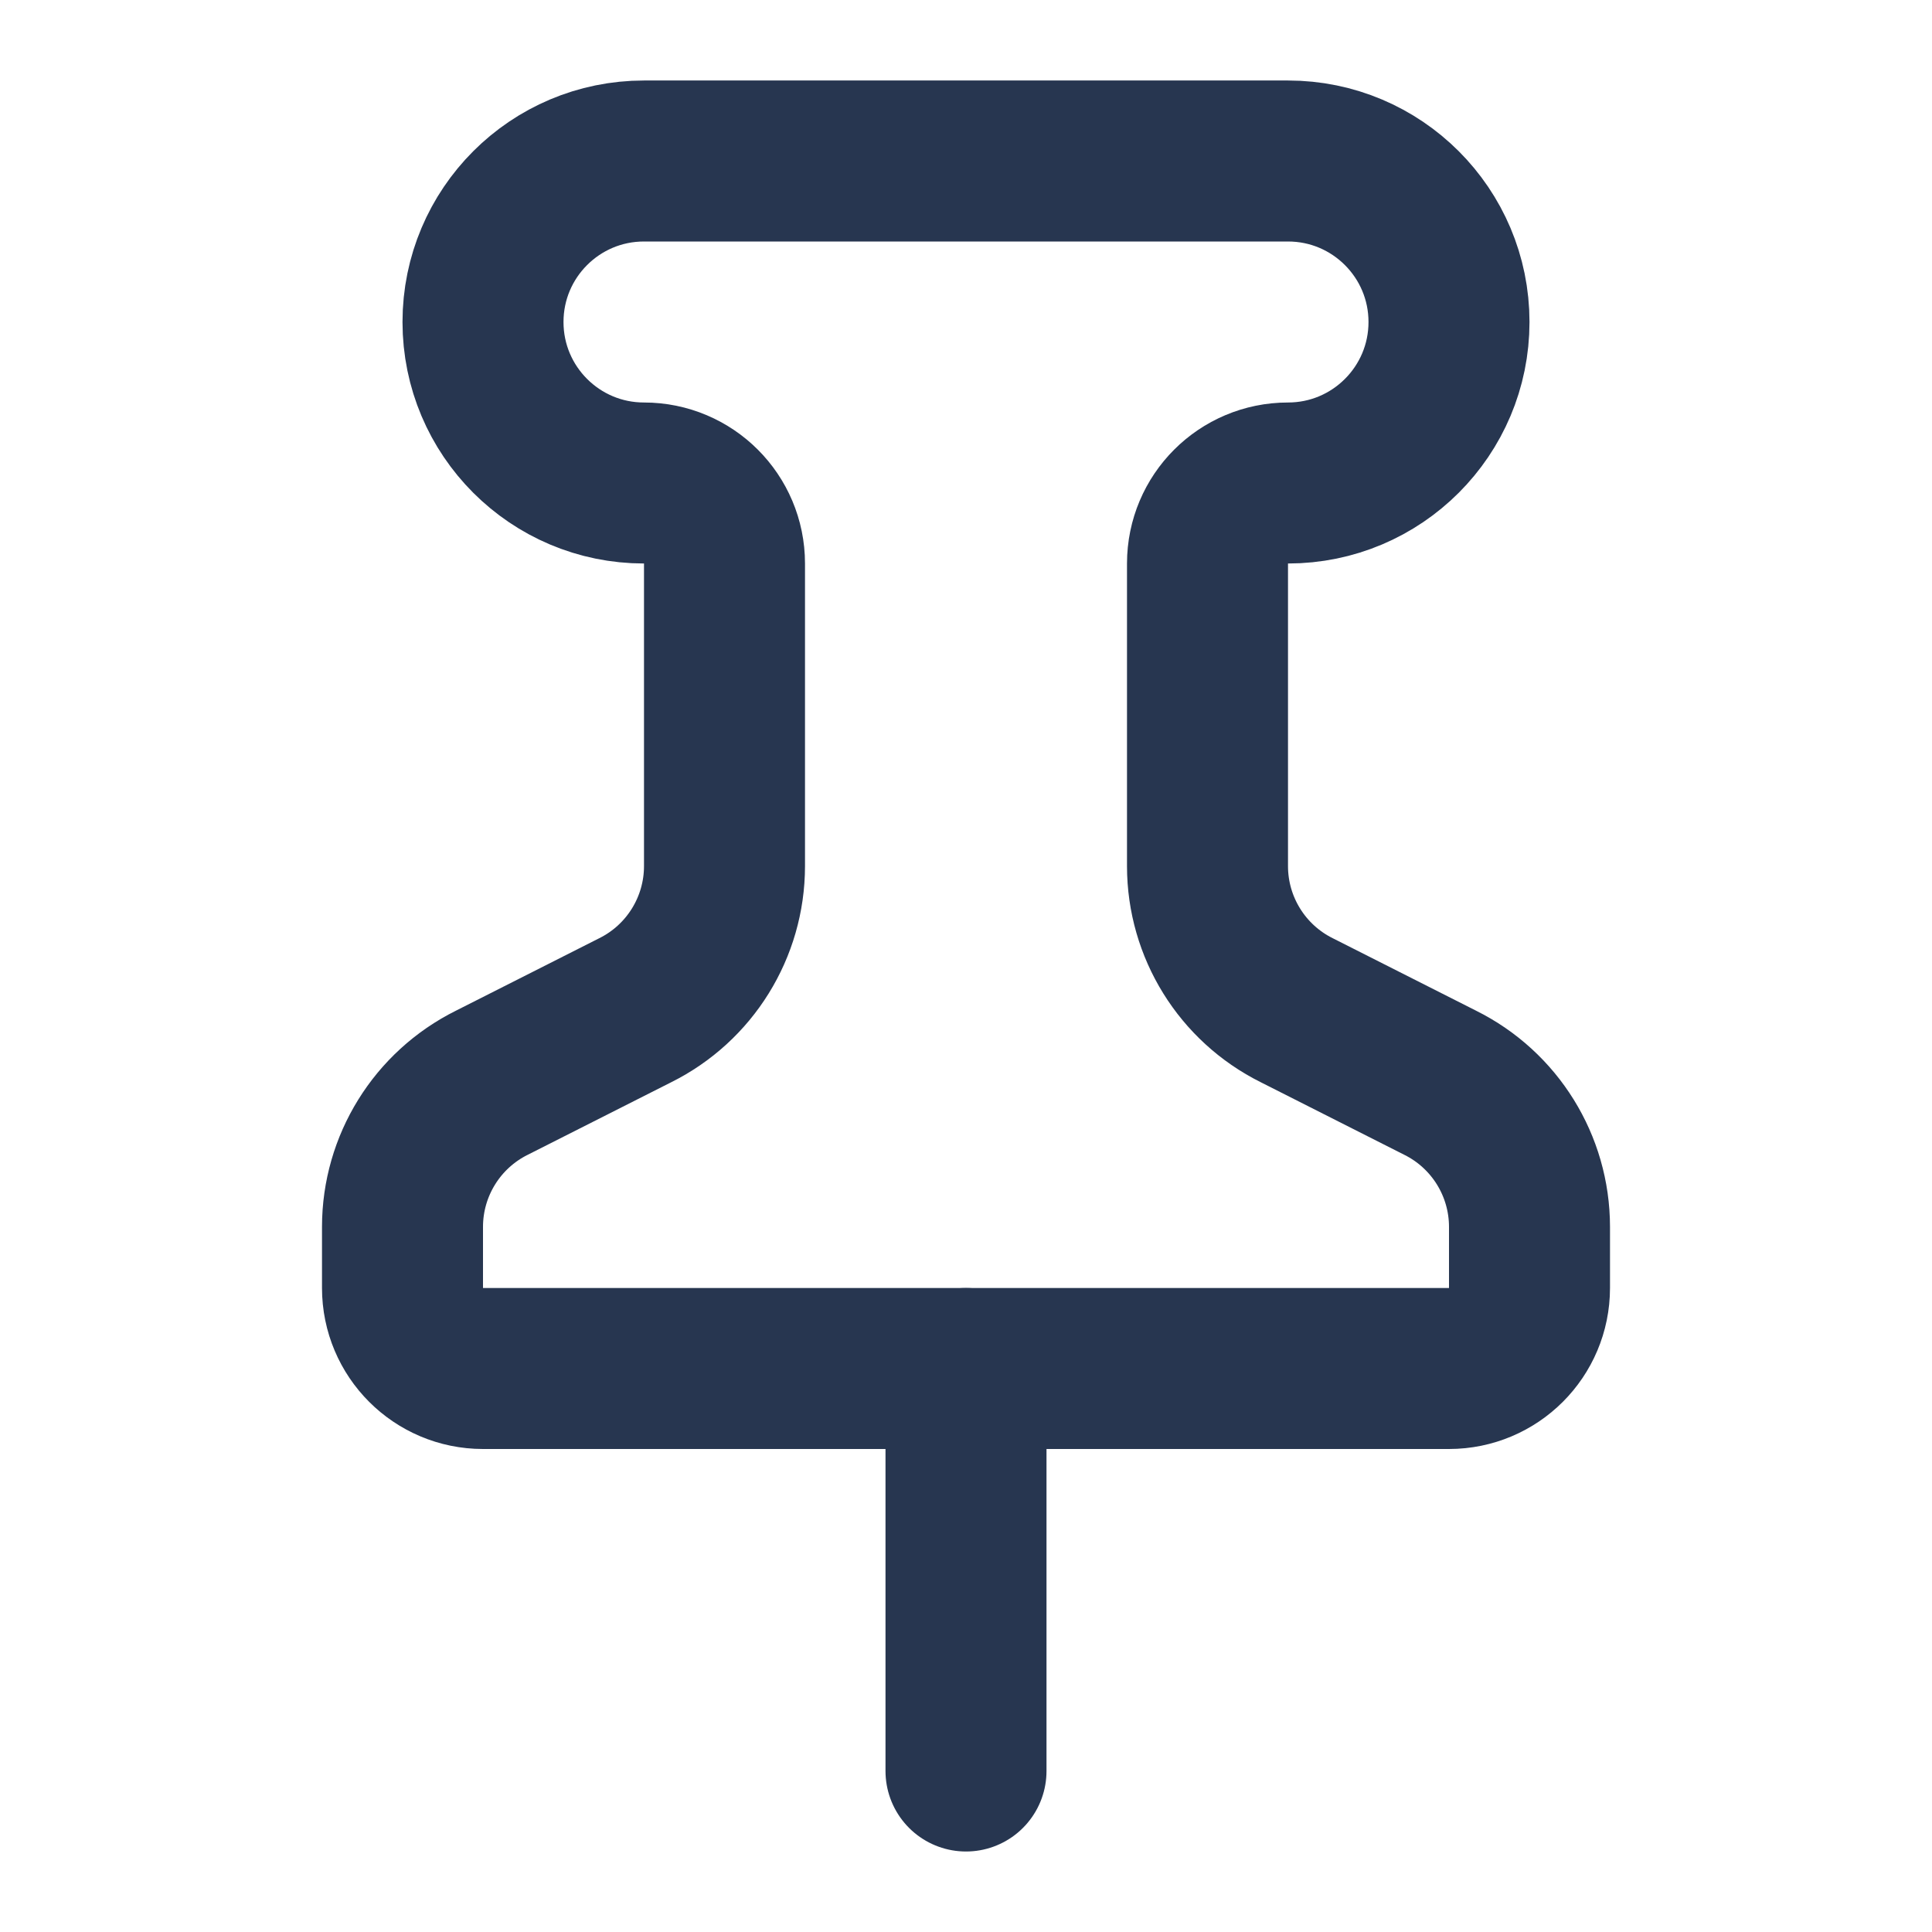
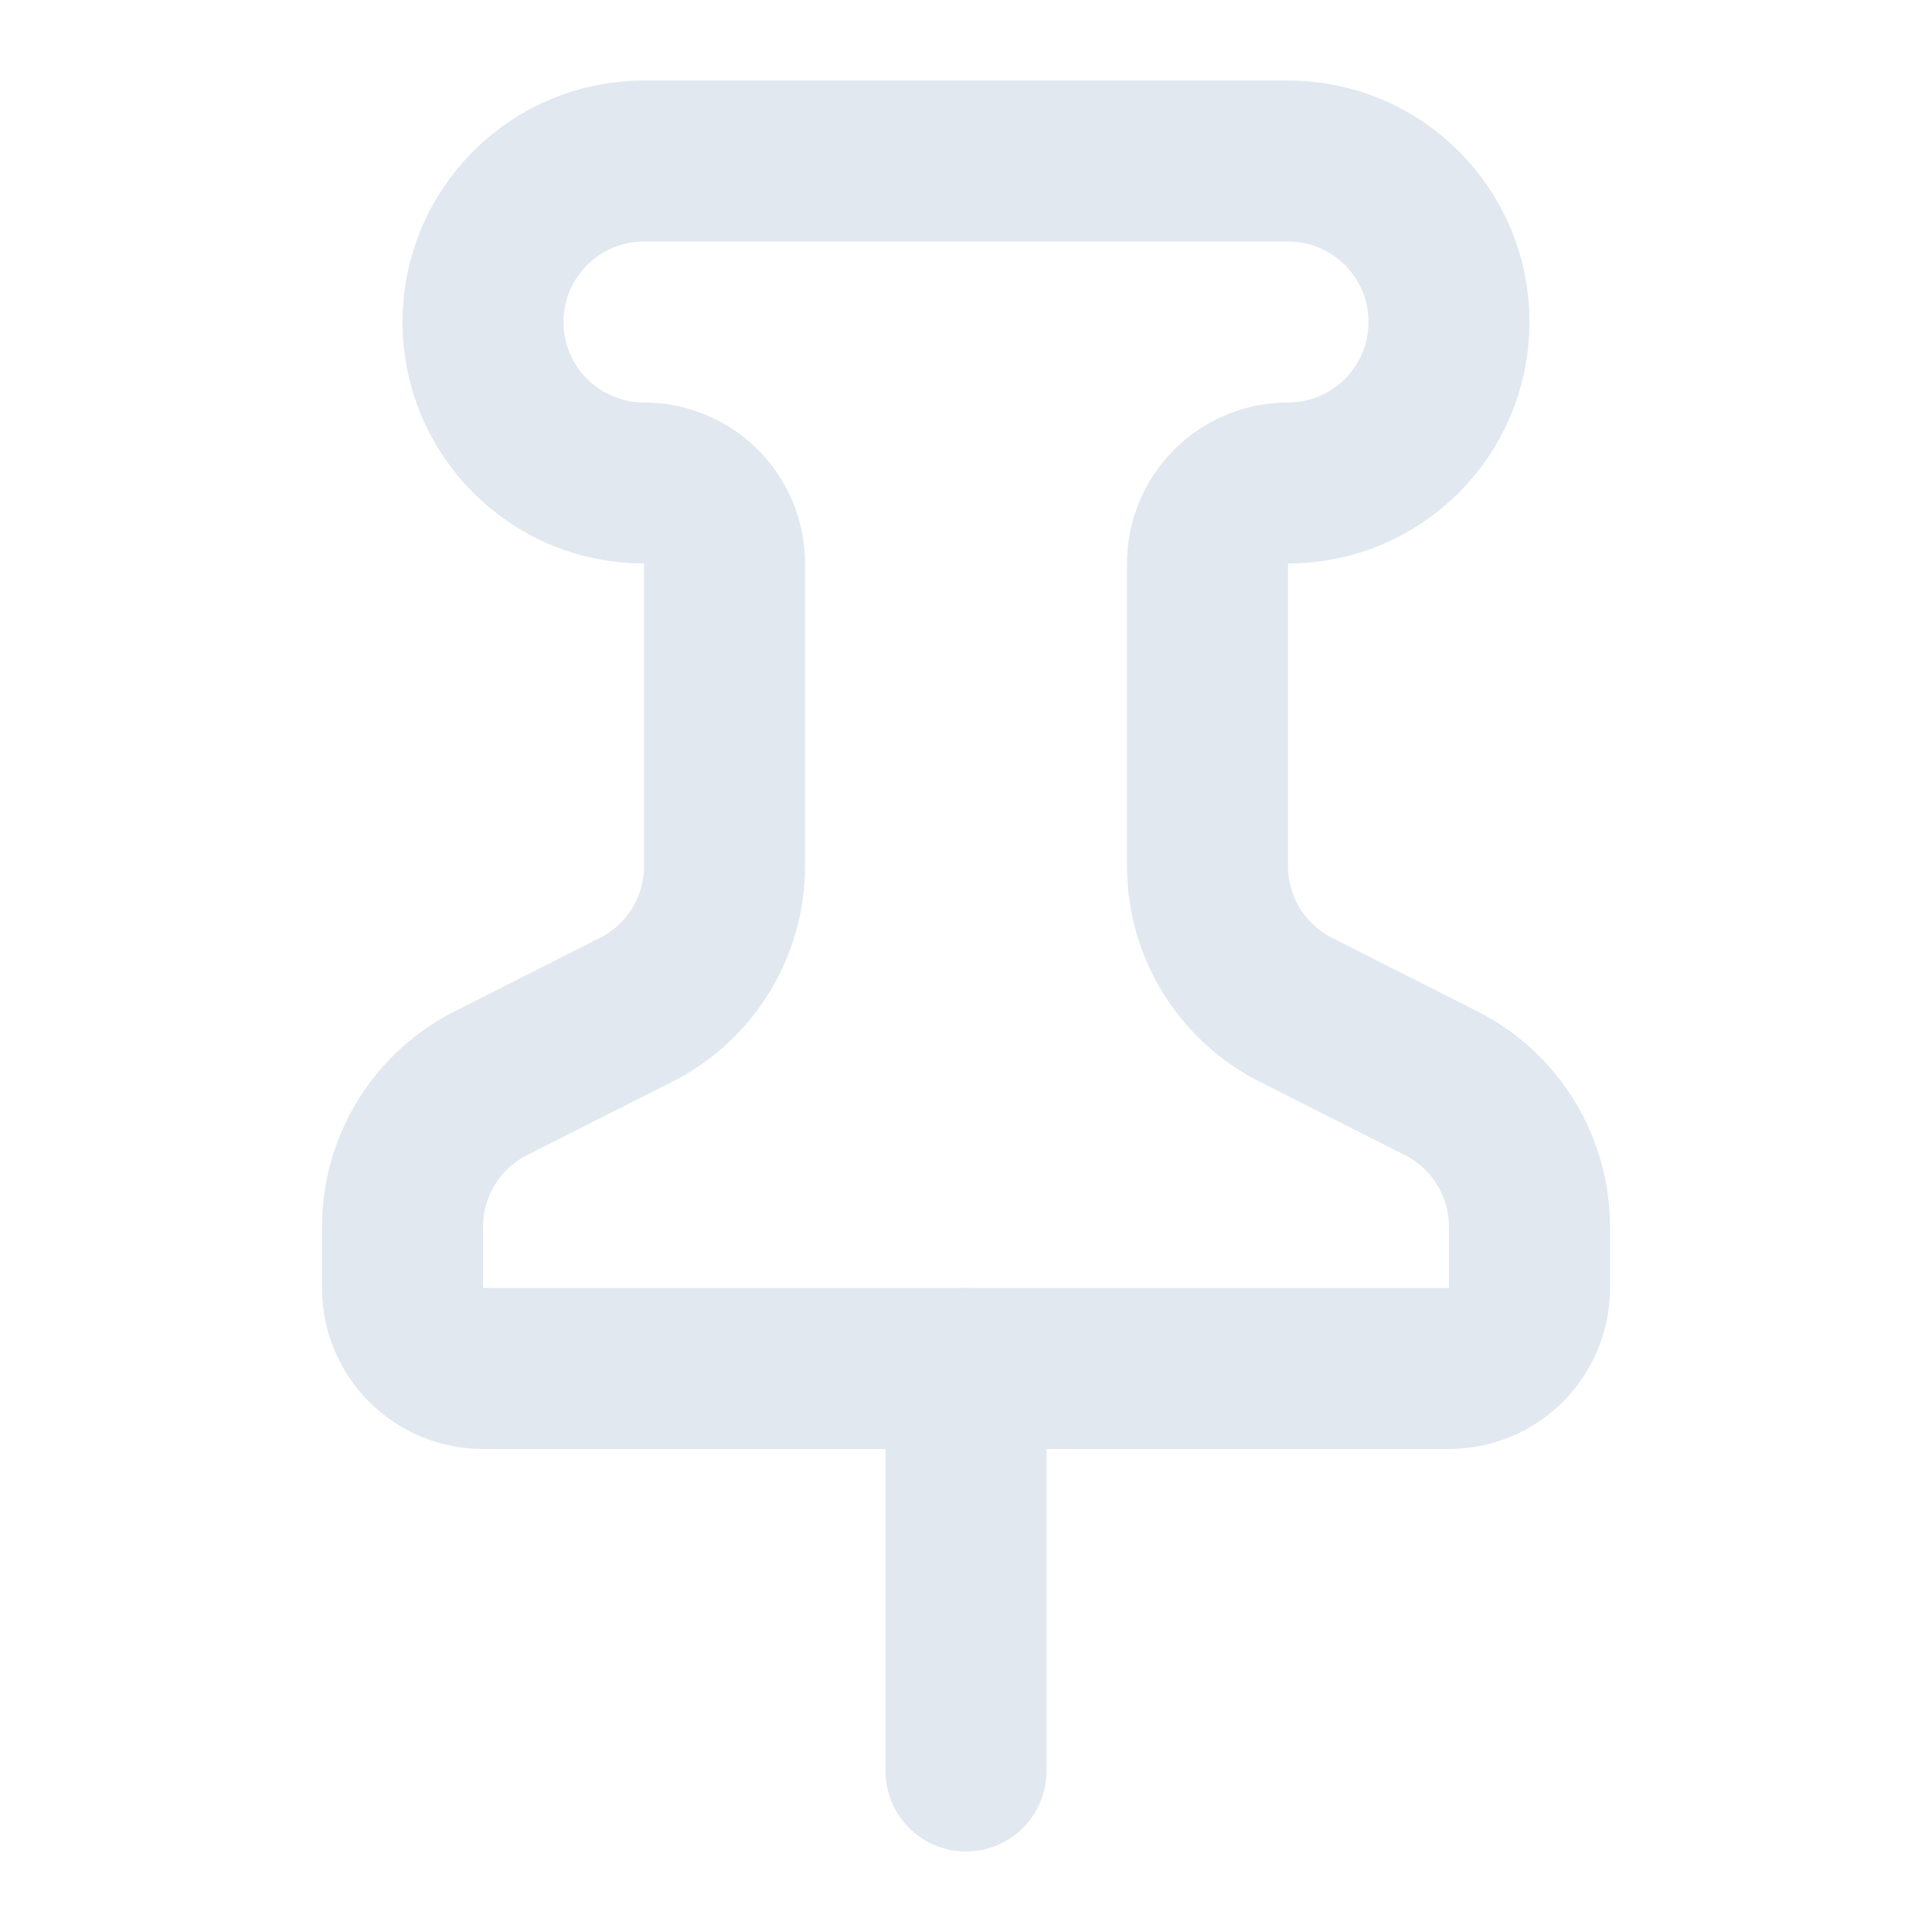
- <svg xmlns="http://www.w3.org/2000/svg" width="24" height="24" viewBox="0 0 24 24" fill="none" stroke="#273650" stroke-width="2" stroke-linecap="round" stroke-linejoin="round">
+ <svg xmlns="http://www.w3.org/2000/svg" width="24" height="24" viewBox="0 0 24 24" fill="none" stroke="#e2e8f0" stroke-width="2" stroke-linecap="round" stroke-linejoin="round">
  <path d="M12 17v5" />
  <path d="M9 10.76a2 2 0 0 1-1.11 1.79l-1.78.9A2 2 0 0 0 5 15.24V16a1 1 0 0 0 1 1h12a1 1 0 0 0 1-1v-.76a2 2 0 0 0-1.11-1.79l-1.78-.9A2 2 0 0 1 15 10.76V7a1 1 0 0 1 1-1 2 2 0 0 0 0-4H8a2 2 0 0 0 0 4 1 1 0 0 1 1 1z" />
</svg>
